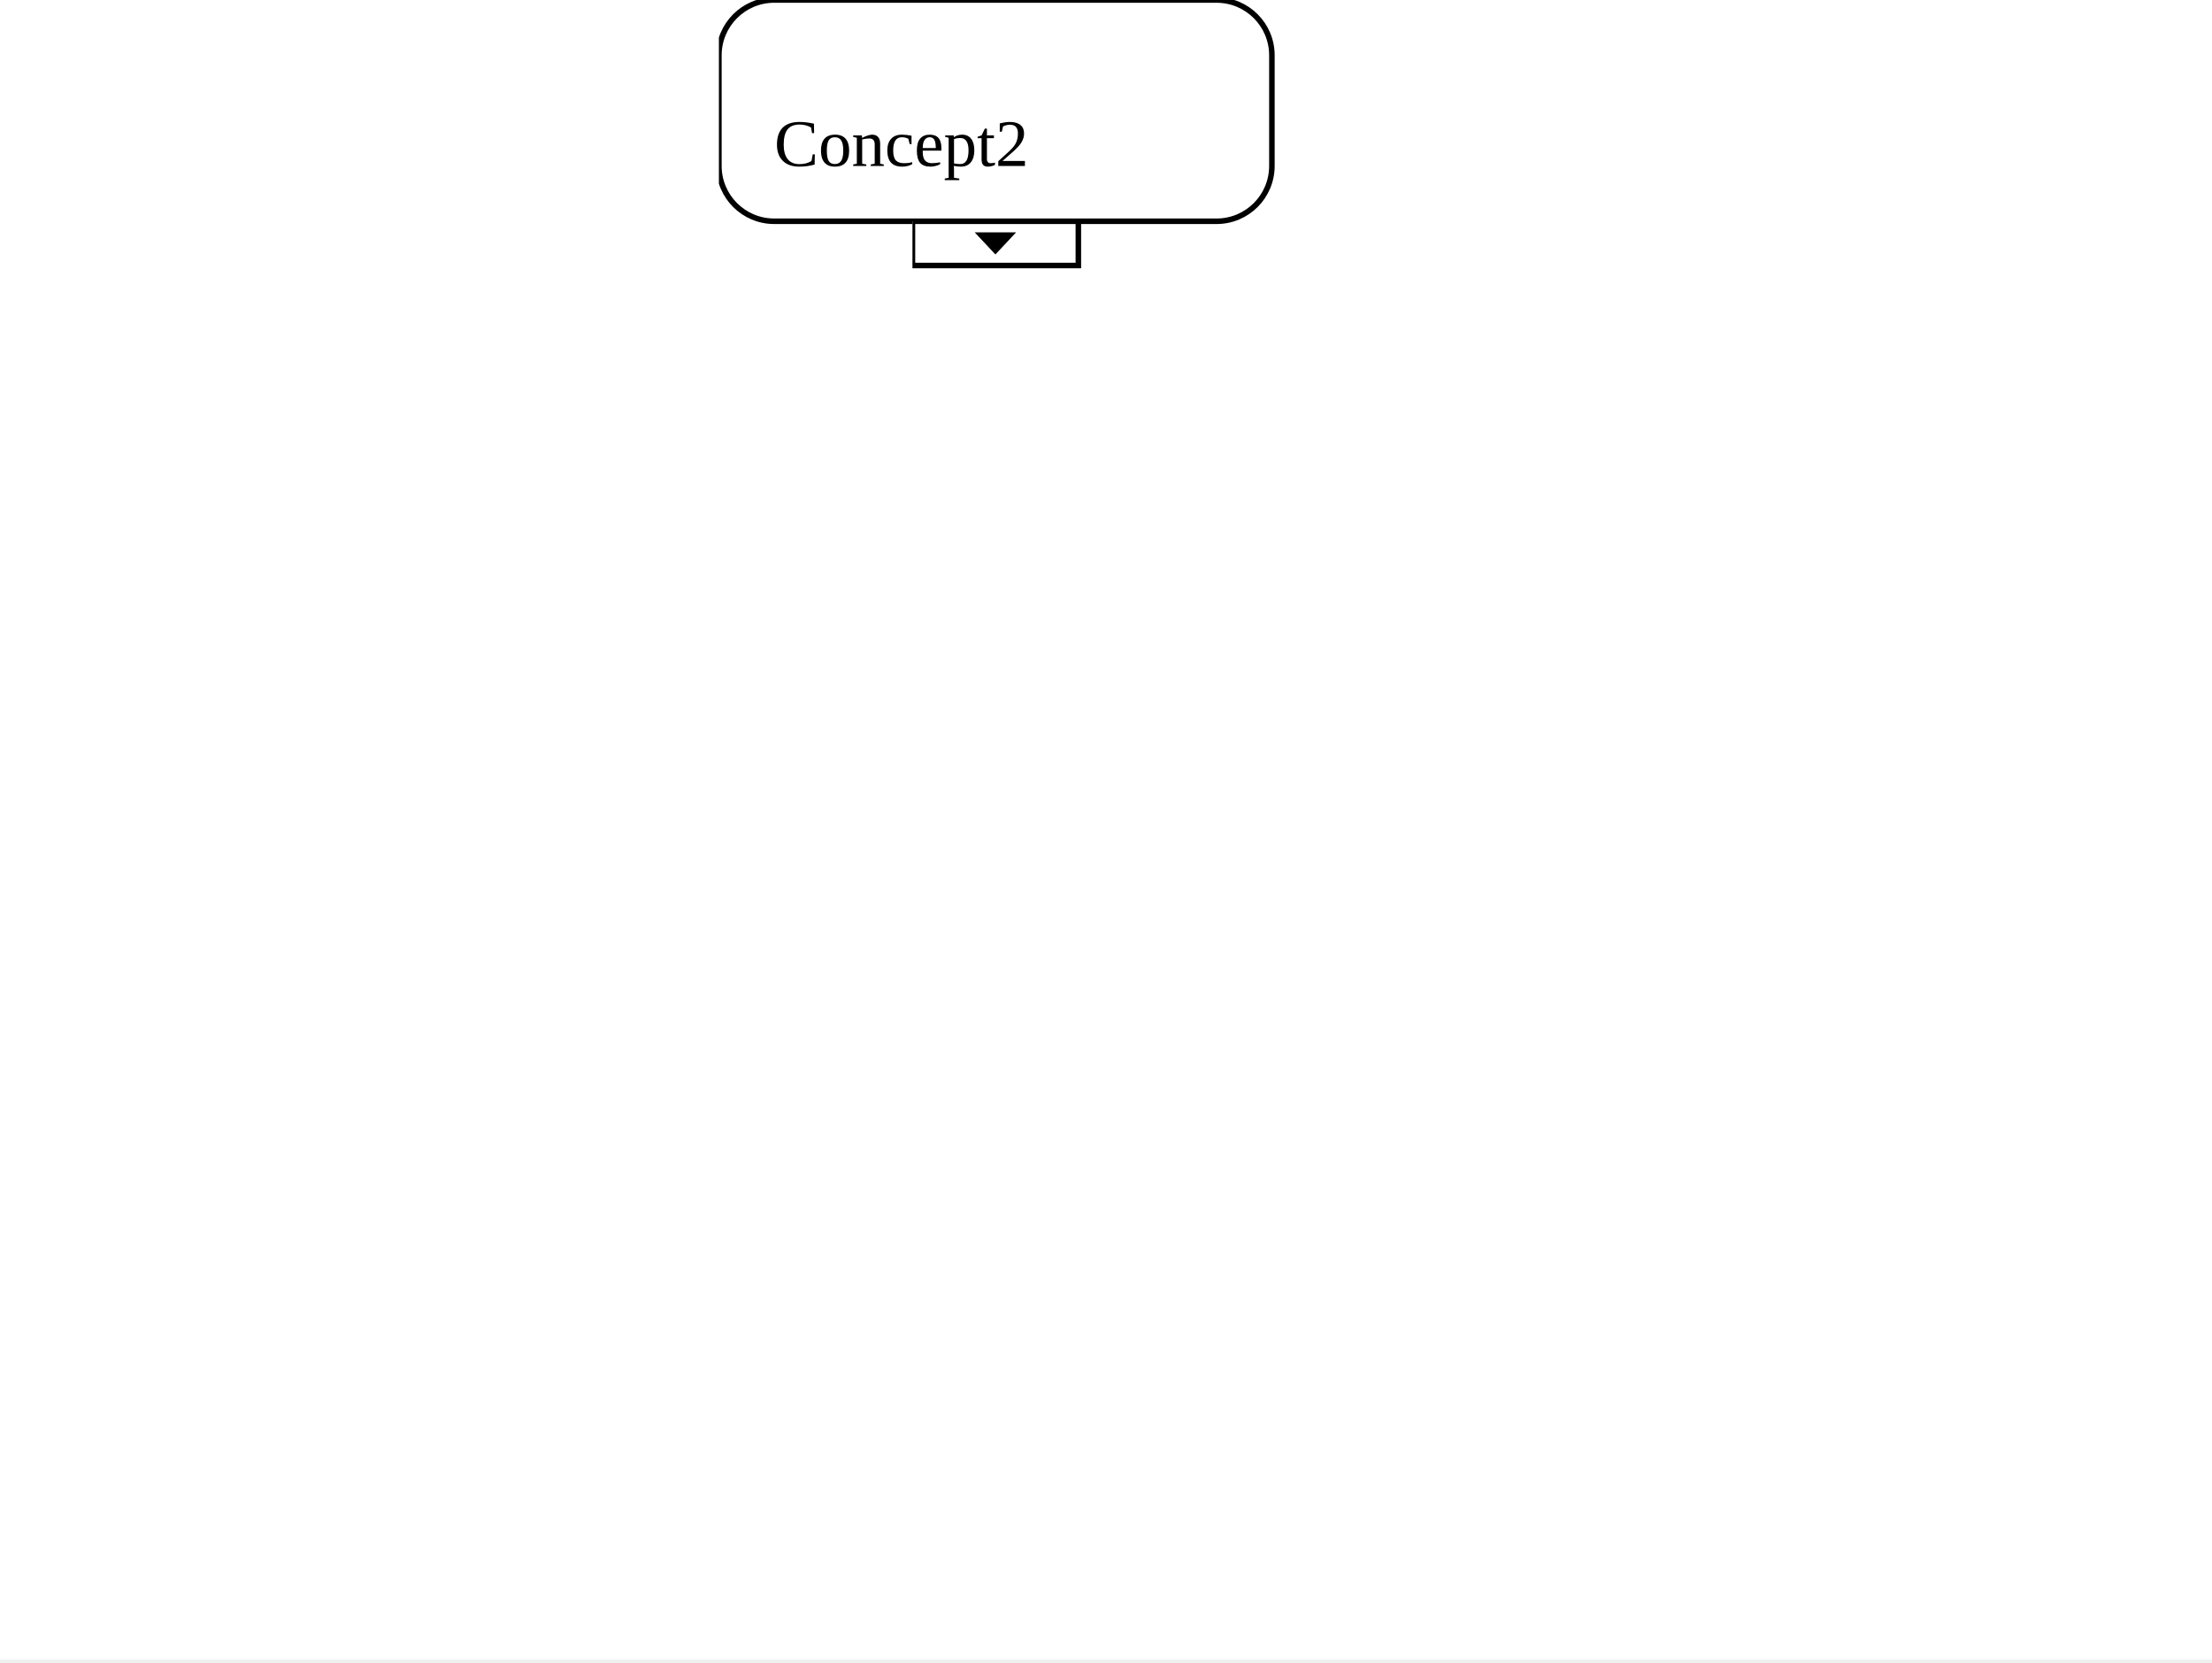
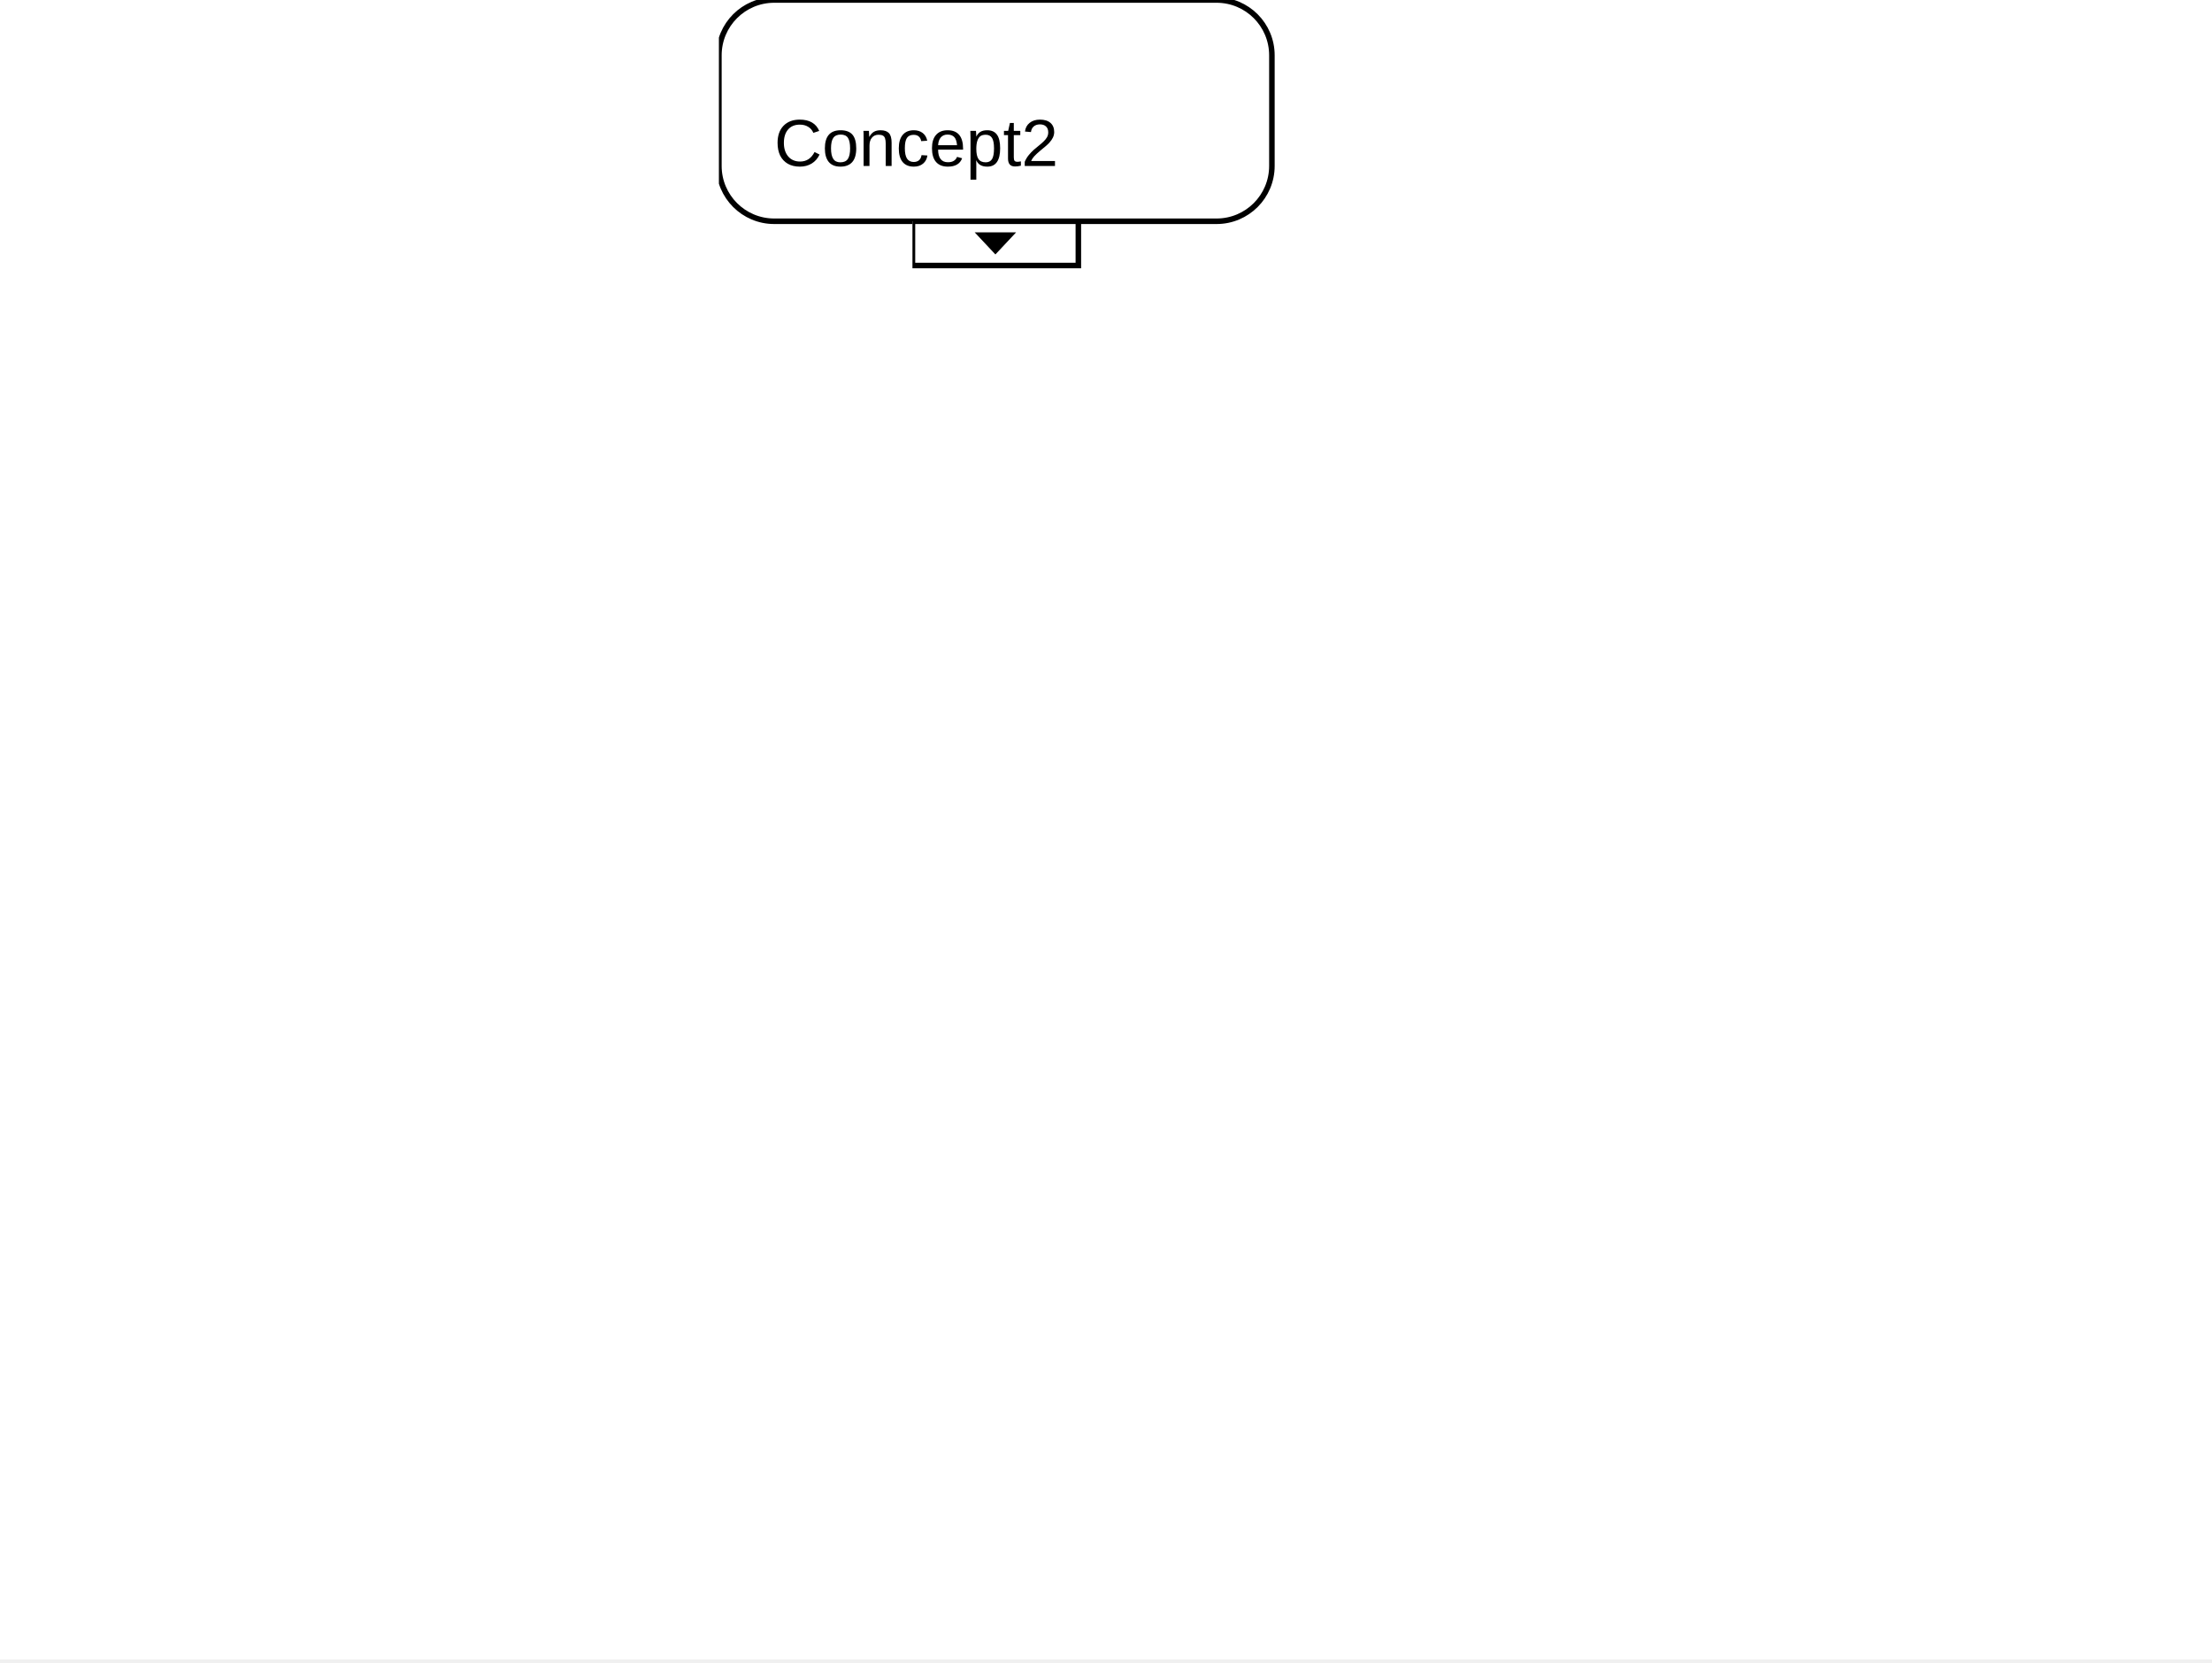
<svg xmlns="http://www.w3.org/2000/svg" version="1.1">
  <rect fill="#FFFFFF" height="300.0" width="400.0" />
  <g id="arcGroup" />
  <g id="nodeGroup">
    <svg id="n2" x="130.0" y="0.0">
      <svg>
        <rect fill="#FFFFFF" stroke="#000000" rx="10.0" ry="10.0" width="100.0" height="40.0" x="0.0" y="0.0" />
-         <text x="10.0" y="30.0">Concept2</text>
+         <text x="10.0" y="30.0" font-family="Arial, sans-serif" font-size="12px">Concept2</text>
      </svg>
      <svg x="35.0" y="40.0">
        <rect fill="#FFFFFF" stroke="#000000" width="30.0" height="8.0" x="0.0" y="0.0" />
        <polygon points="11.25,2.0 18.75,2.0 15.0,6.0 " fill="#000000" />
      </svg>
    </svg>
  </g>
  <g id="popupGroup" />
</svg>
